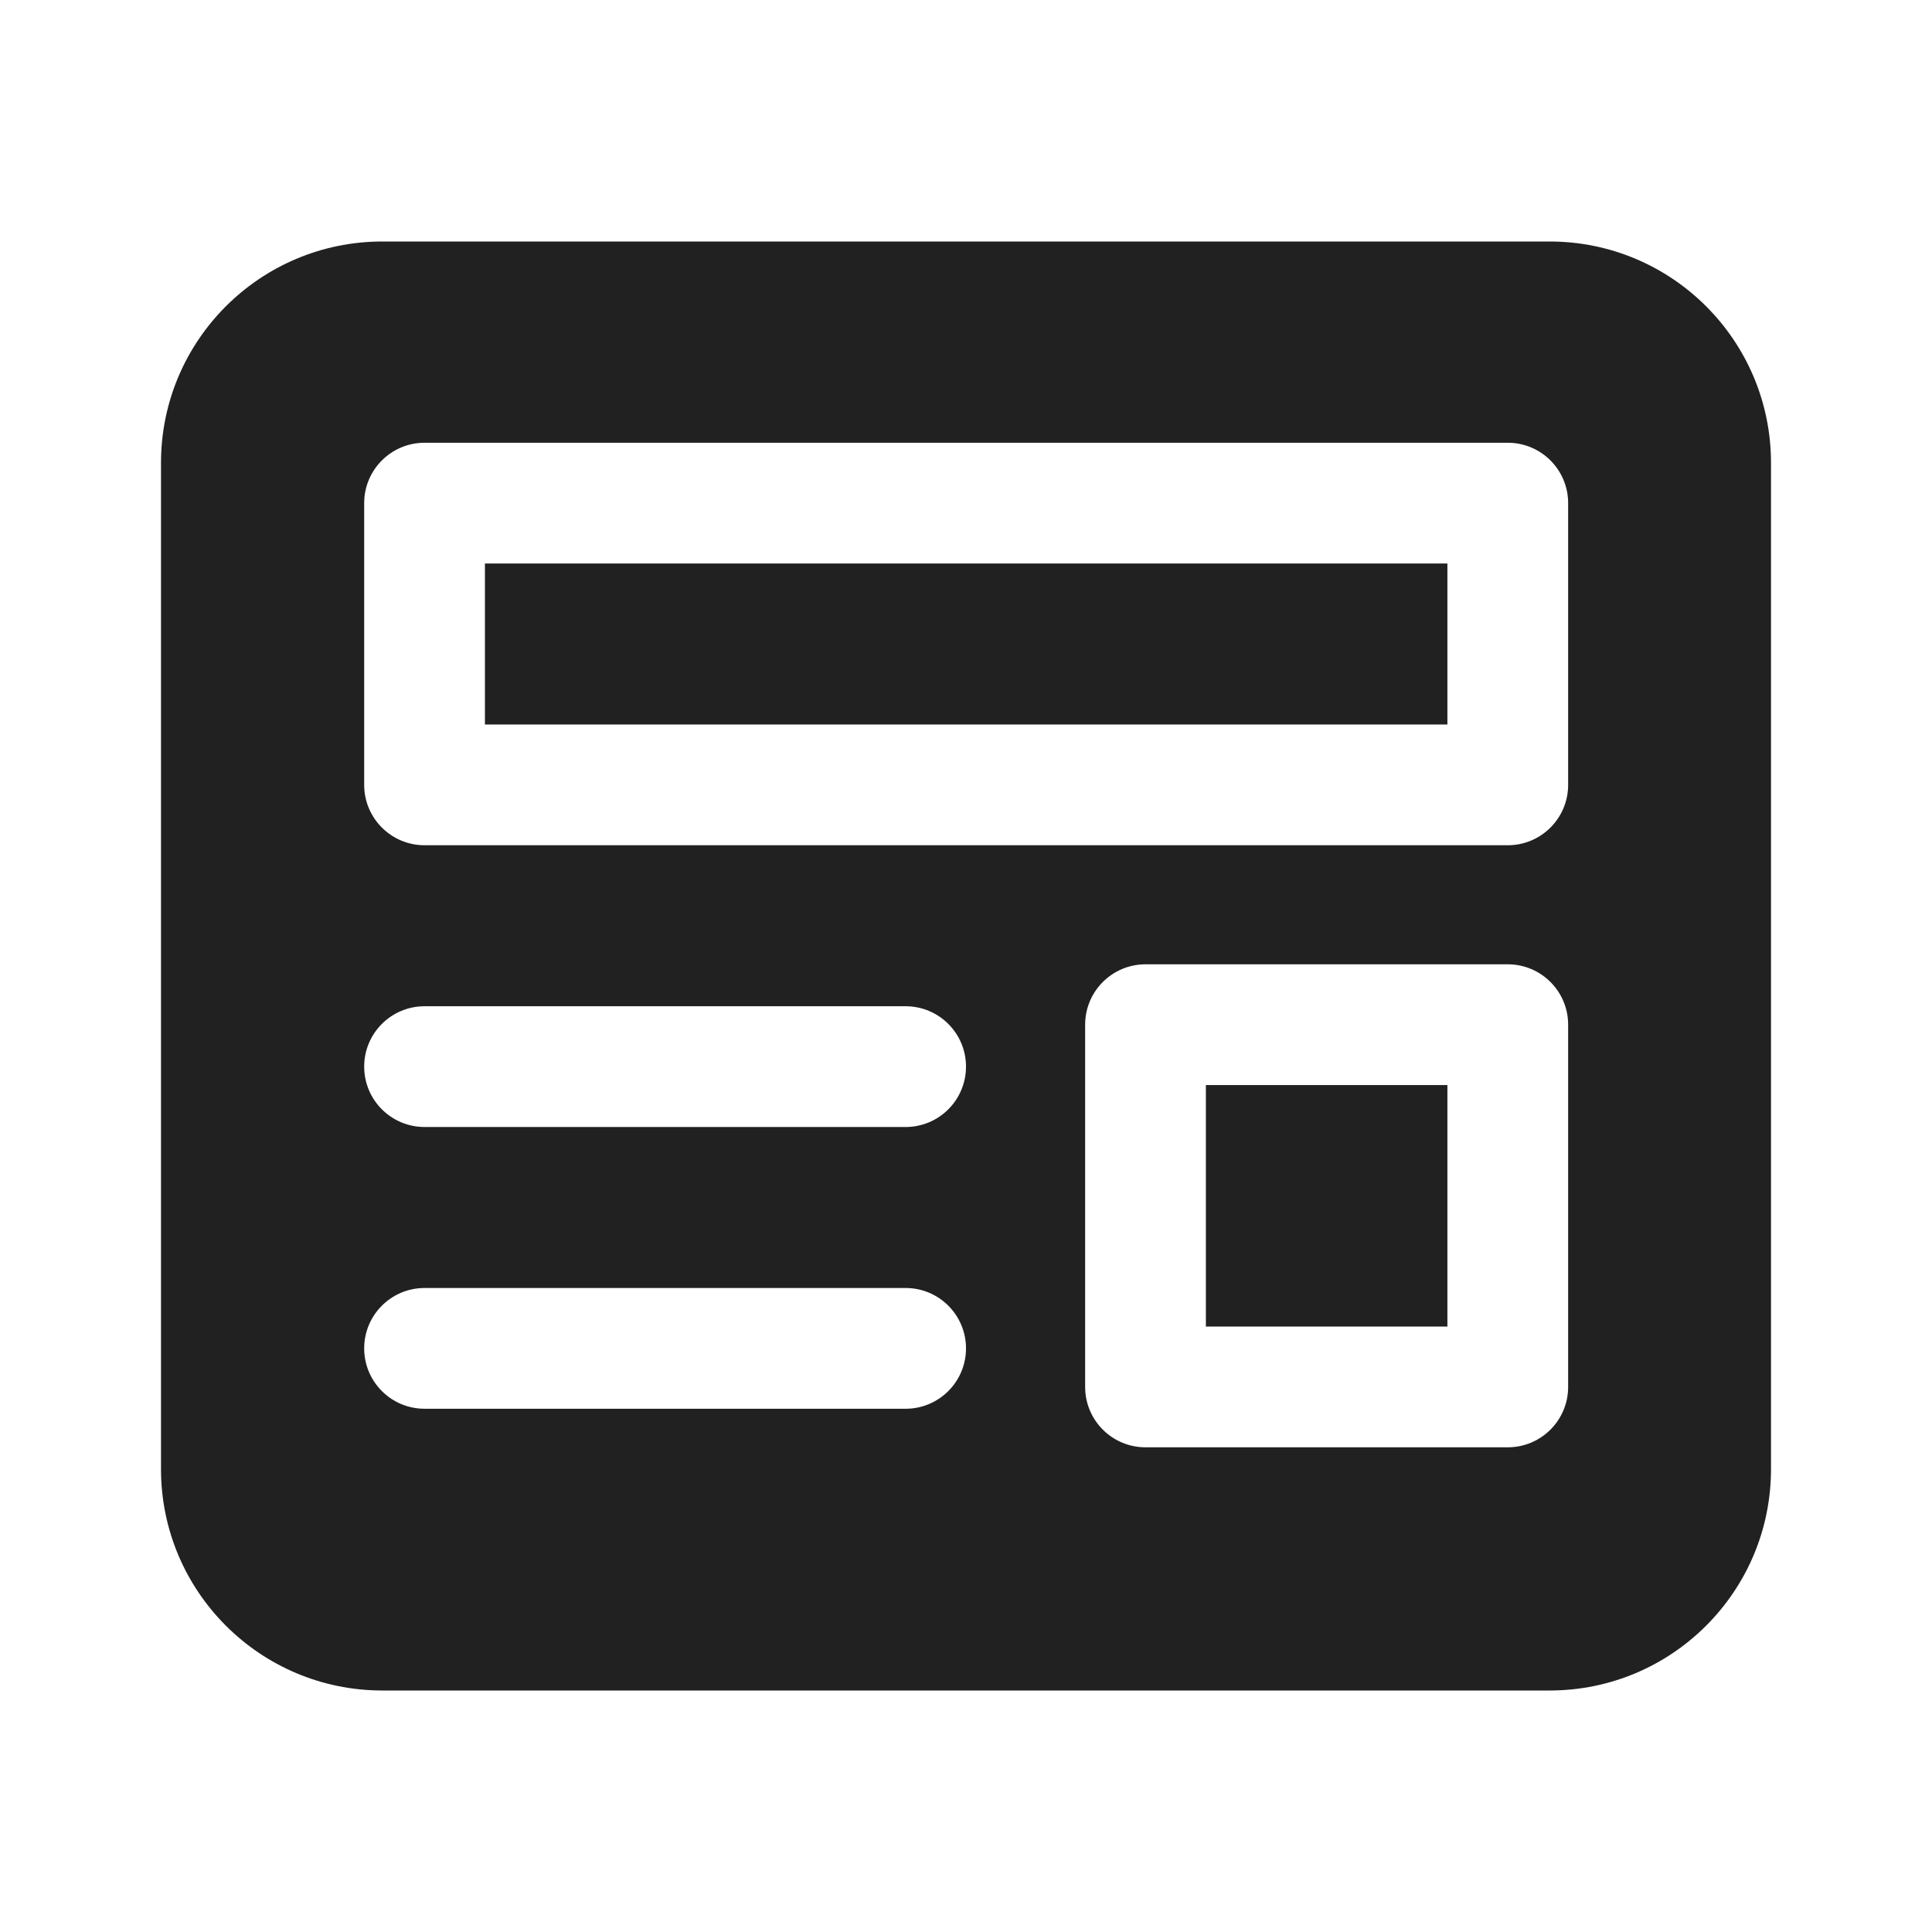
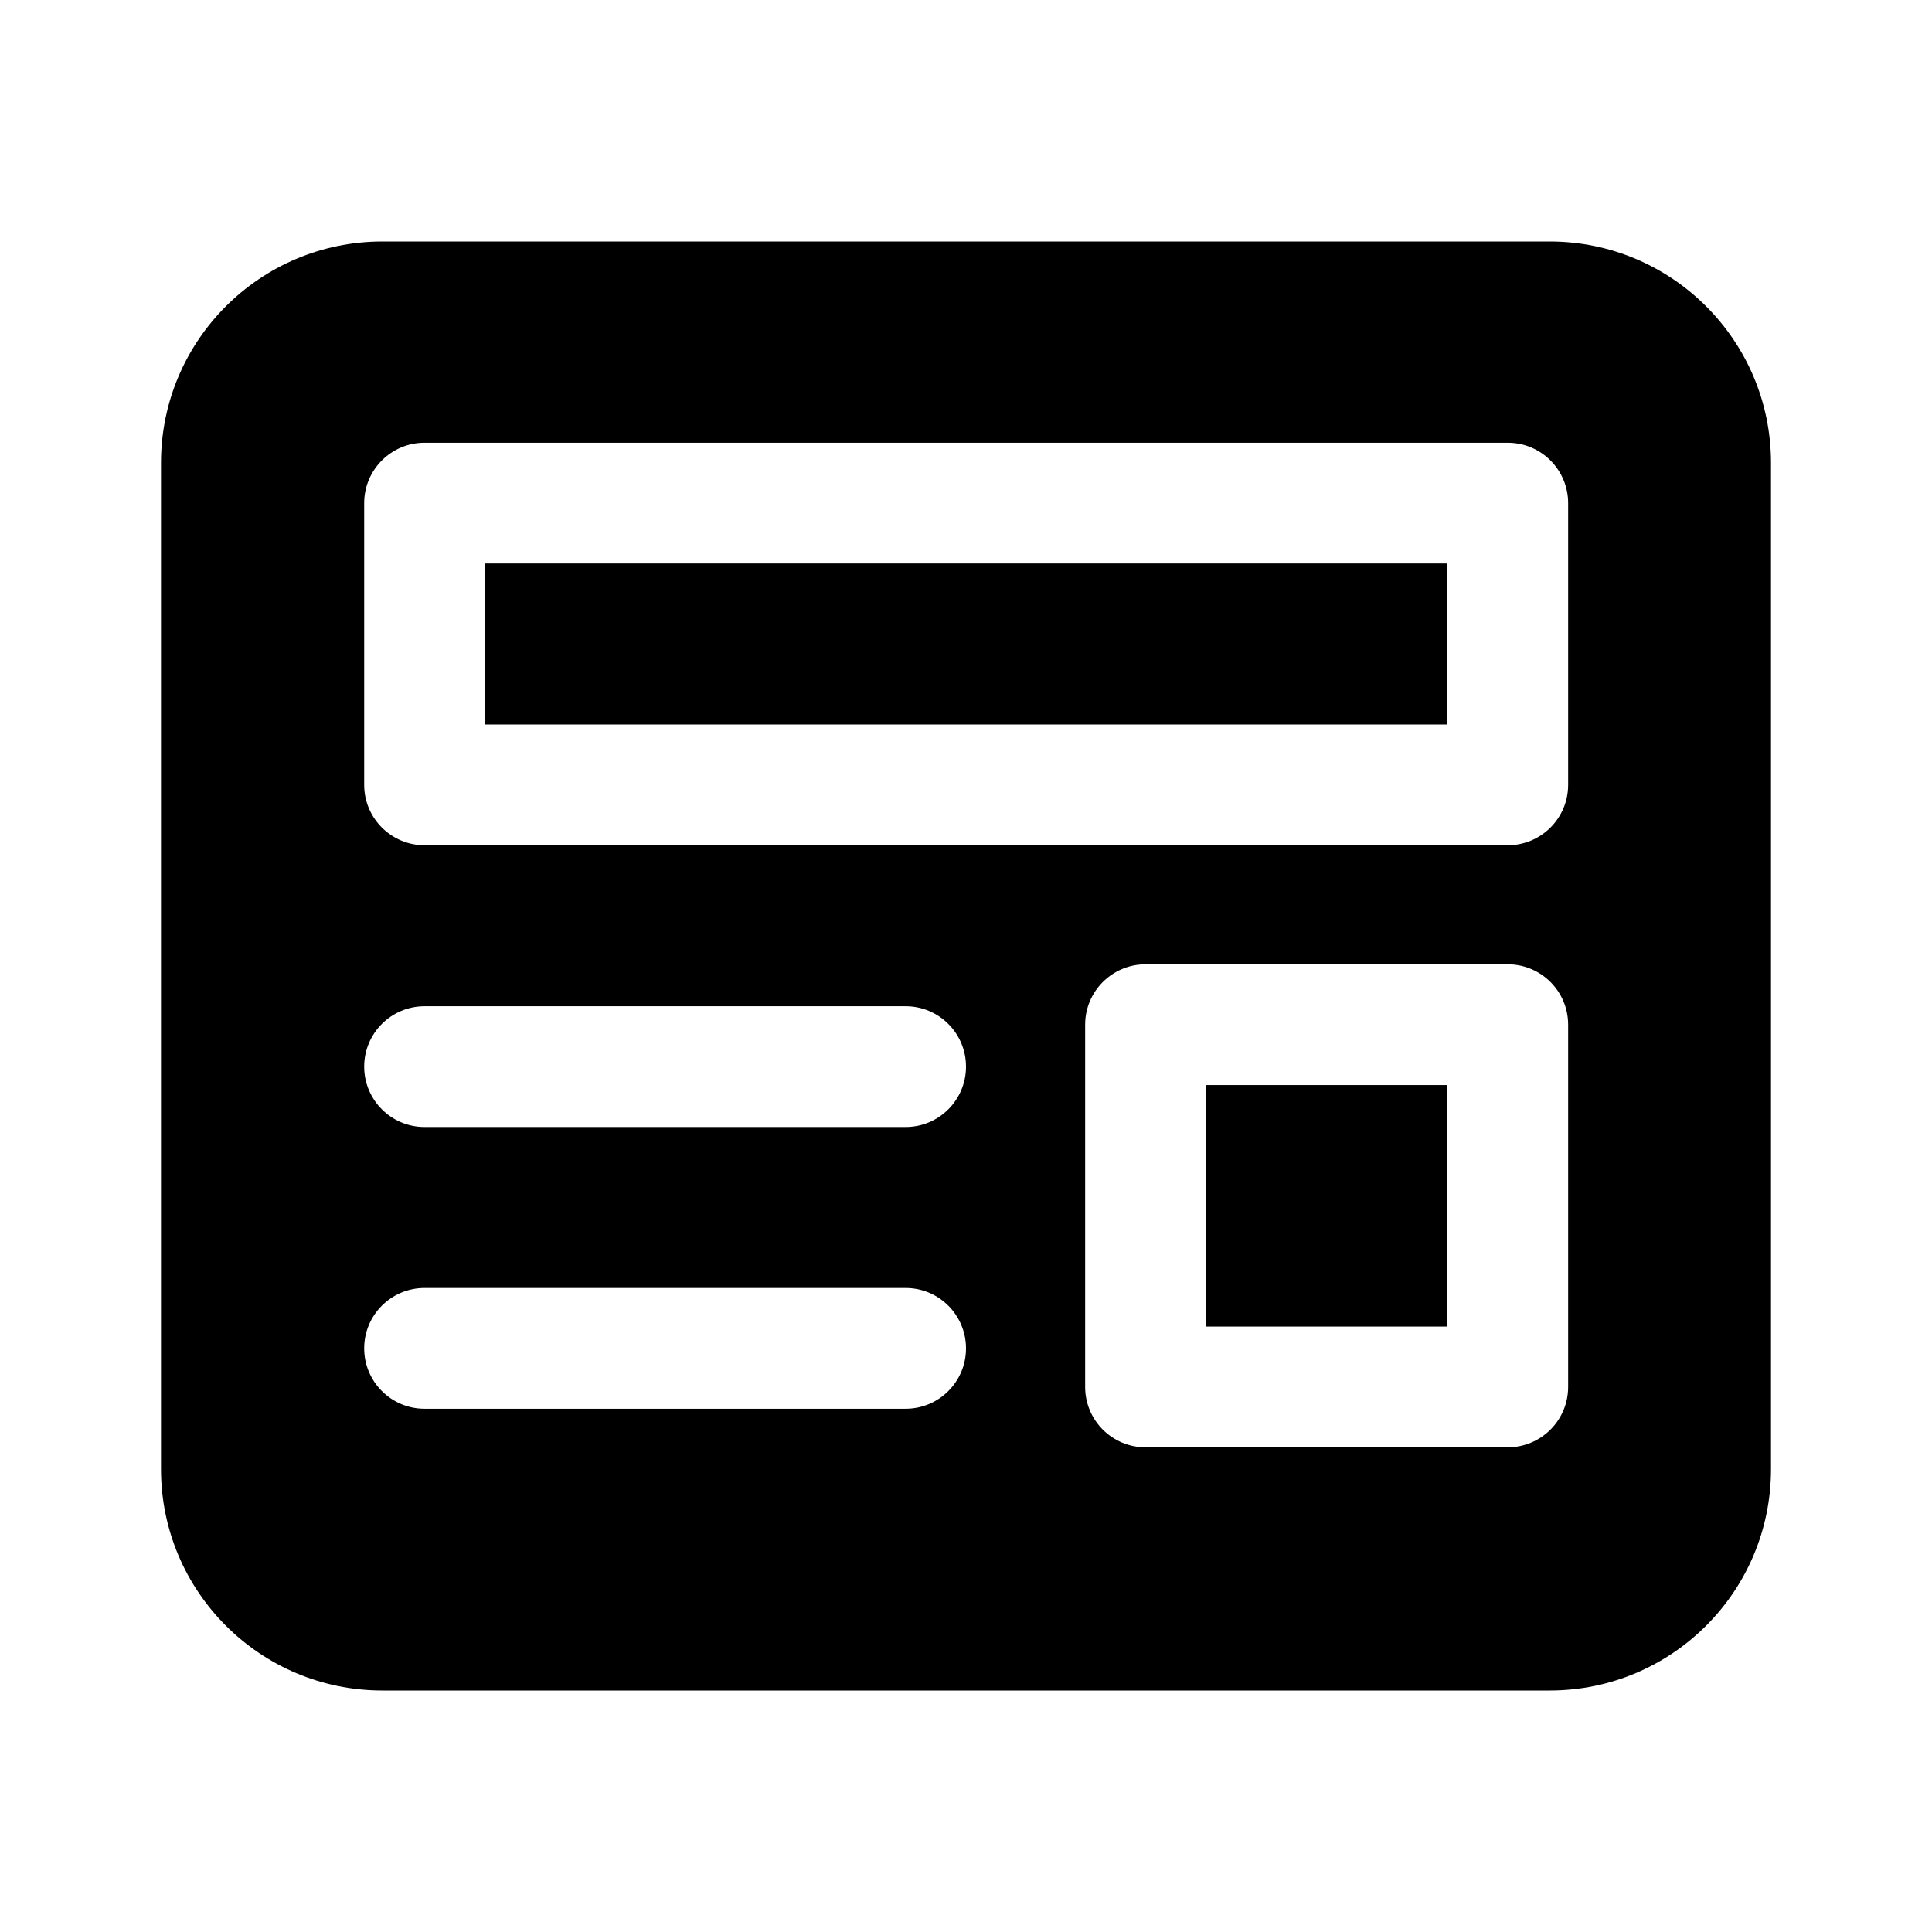
<svg xmlns="http://www.w3.org/2000/svg" width="24" height="24" fill="none" viewBox="0 0 24 24">
-   <path d="M6.024 7v2H17.98V7H6.024ZM14.98 13.479v3h3v-3h-3Z" fill="#212121" />
-   <path d="M2 5.75A2.75 2.75 0 0 1 4.75 3h14.5A2.75 2.75 0 0 1 22 5.75v12.5A2.75 2.75 0 0 1 19.25 21H4.75A2.75 2.75 0 0 1 2 18.25V5.75Zm2.524.5v3.5c0 .414.336.75.75.75H18.73a.75.75 0 0 0 .75-.75v-3.5a.75.75 0 0 0-.75-.75H5.274a.75.75 0 0 0-.75.75Zm8.956 6.479v4.5c0 .414.335.75.75.75h4.5a.75.75 0 0 0 .75-.75v-4.5a.75.75 0 0 0-.75-.75h-4.5a.75.75 0 0 0-.75.75ZM5.274 12.5a.75.75 0 0 0 0 1.5h5.976a.75.75 0 0 0 0-1.5H5.274Zm-.75 4.25c0 .414.336.75.75.75h5.976a.75.75 0 0 0 0-1.5H5.274a.75.75 0 0 0-.75.75Z" fill="#212121" />
+   <path d="M6.024 7v2H17.98V7H6.024ZM14.98 13.479v3h3v-3h-3Z" fill="currentColor" />
+   <path d="M2 5.75A2.75 2.75 0 0 1 4.75 3h14.5A2.75 2.75 0 0 1 22 5.75v12.5A2.75 2.75 0 0 1 19.25 21H4.75A2.75 2.75 0 0 1 2 18.25V5.75Zm2.524.5v3.5c0 .414.336.75.75.75H18.73a.75.75 0 0 0 .75-.75v-3.5a.75.75 0 0 0-.75-.75H5.274a.75.75 0 0 0-.75.75Zm8.956 6.479v4.5c0 .414.335.75.75.75h4.5a.75.75 0 0 0 .75-.75v-4.5a.75.75 0 0 0-.75-.75h-4.5a.75.75 0 0 0-.75.75ZM5.274 12.5a.75.75 0 0 0 0 1.5h5.976a.75.75 0 0 0 0-1.5H5.274Zm-.75 4.25c0 .414.336.75.75.75h5.976a.75.75 0 0 0 0-1.5H5.274a.75.75 0 0 0-.75.75Z" fill="currentColor" />
</svg>
